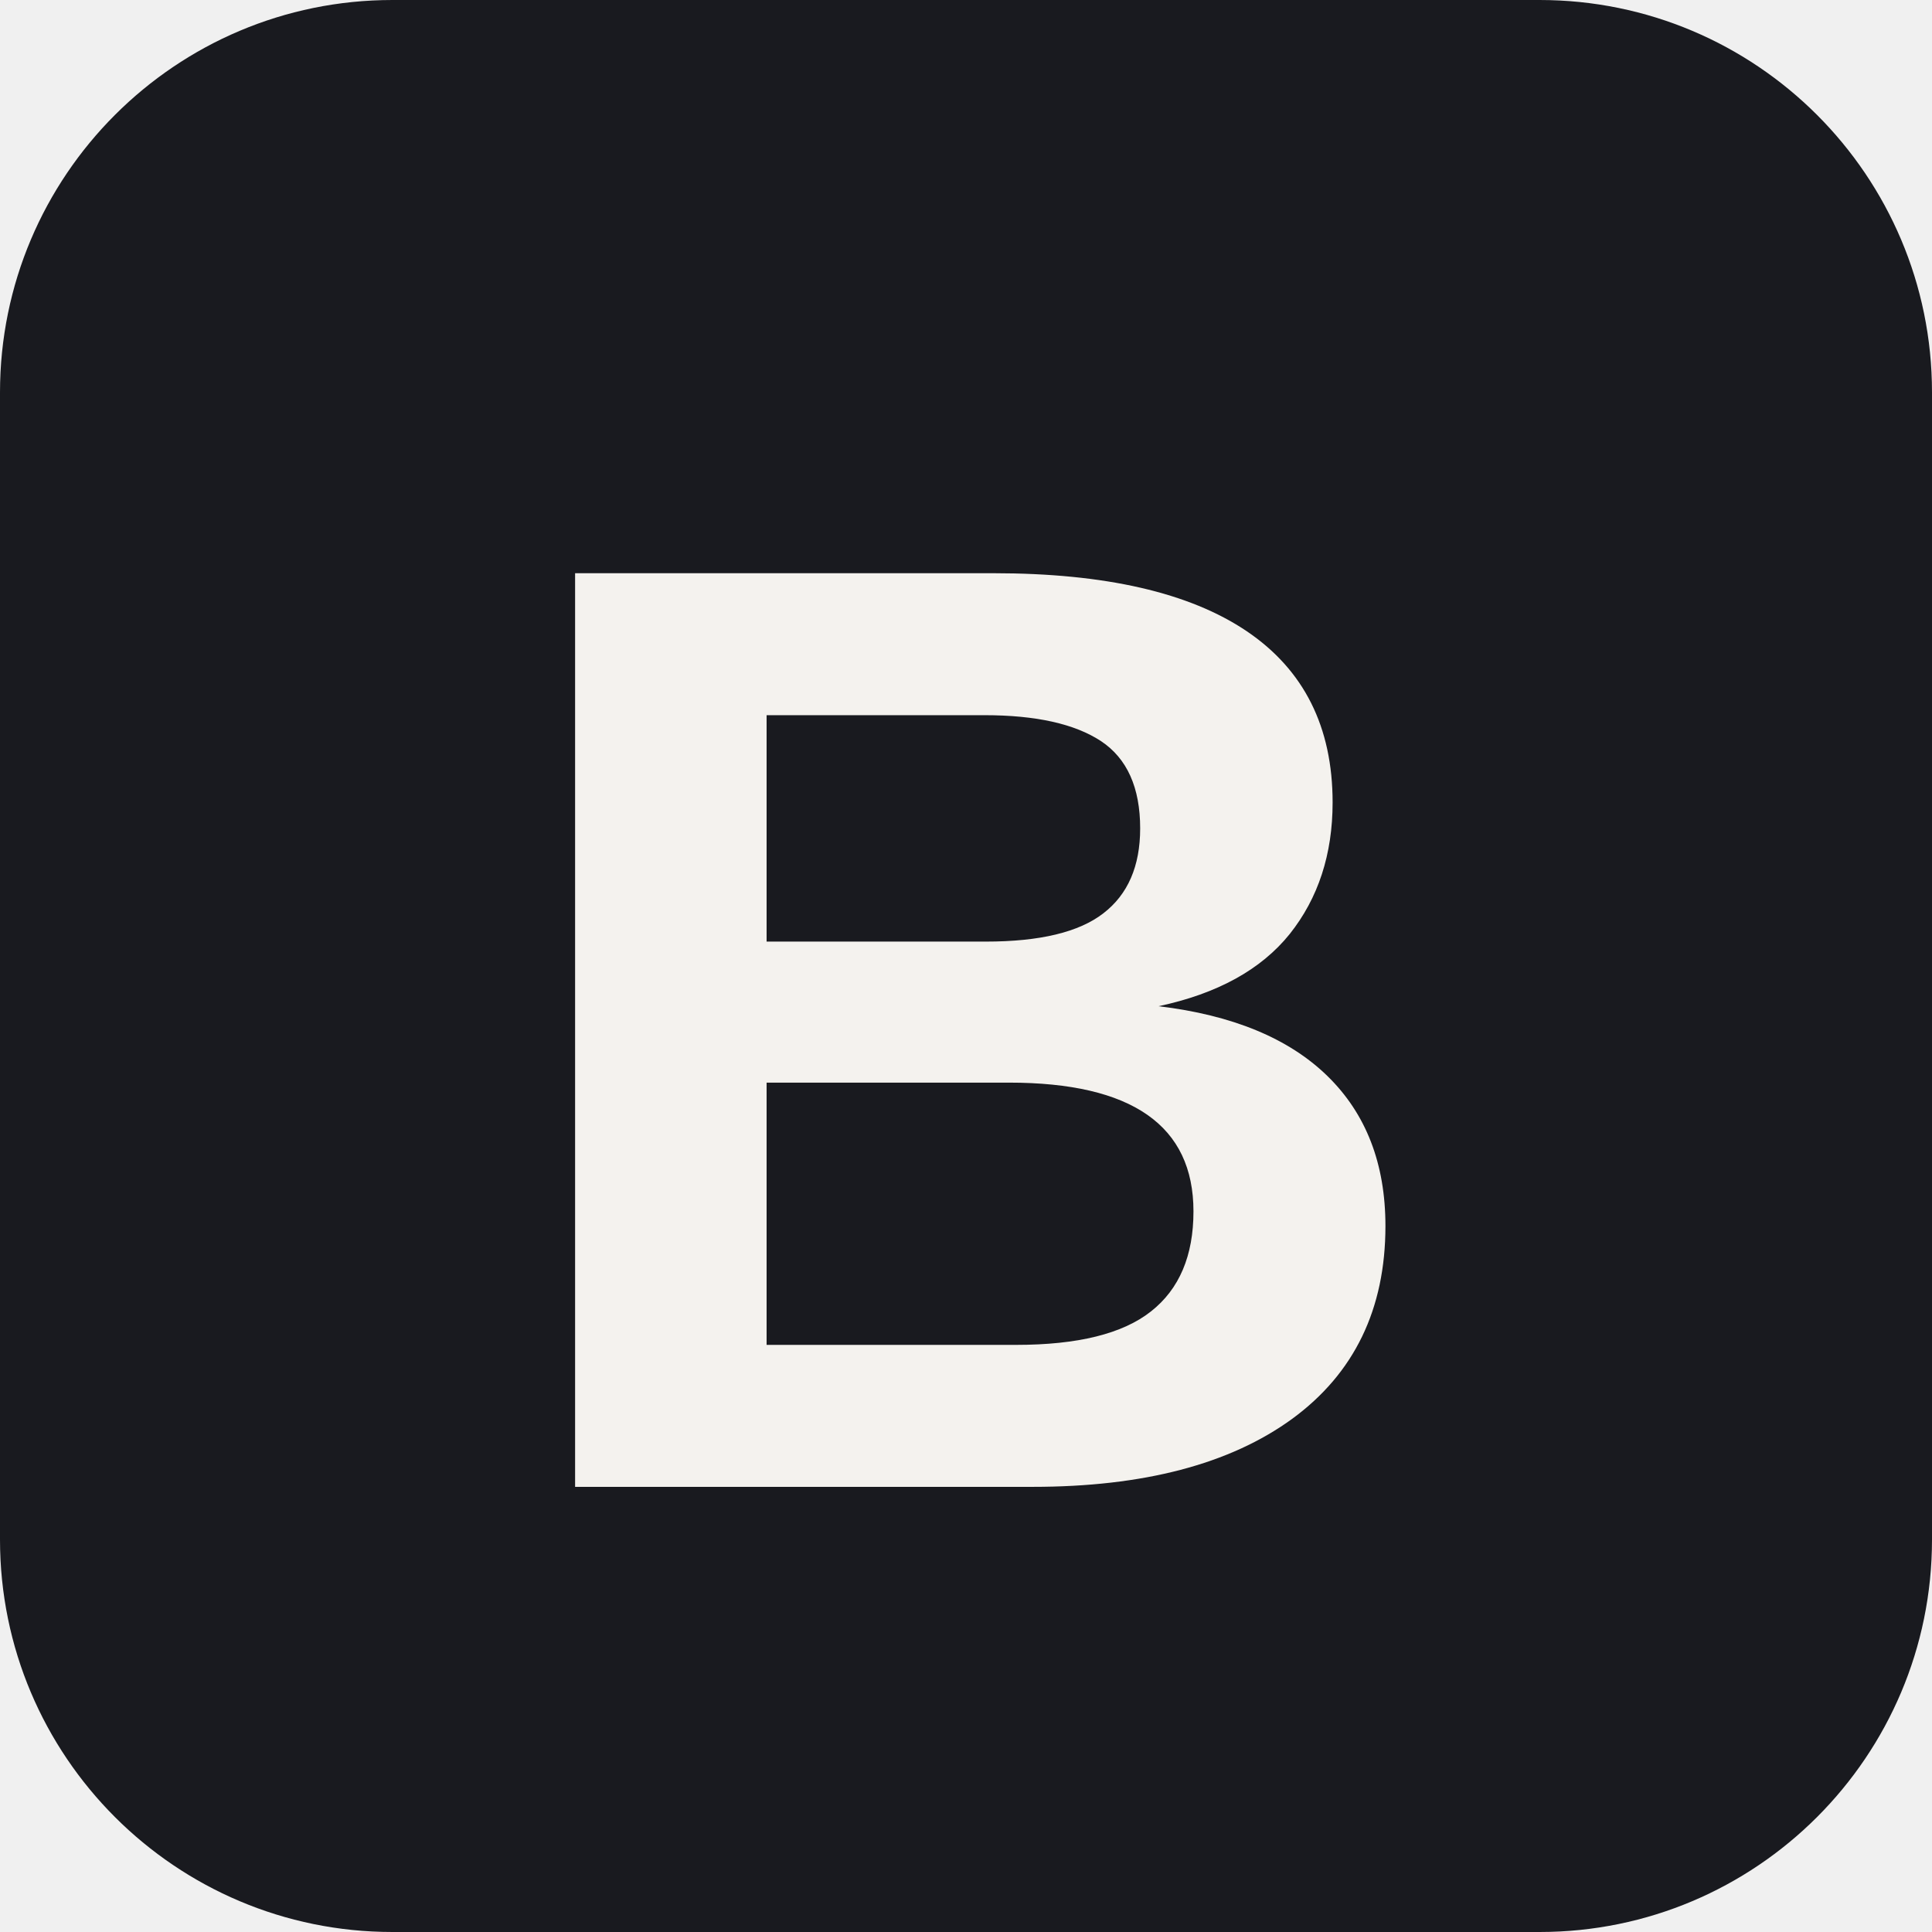
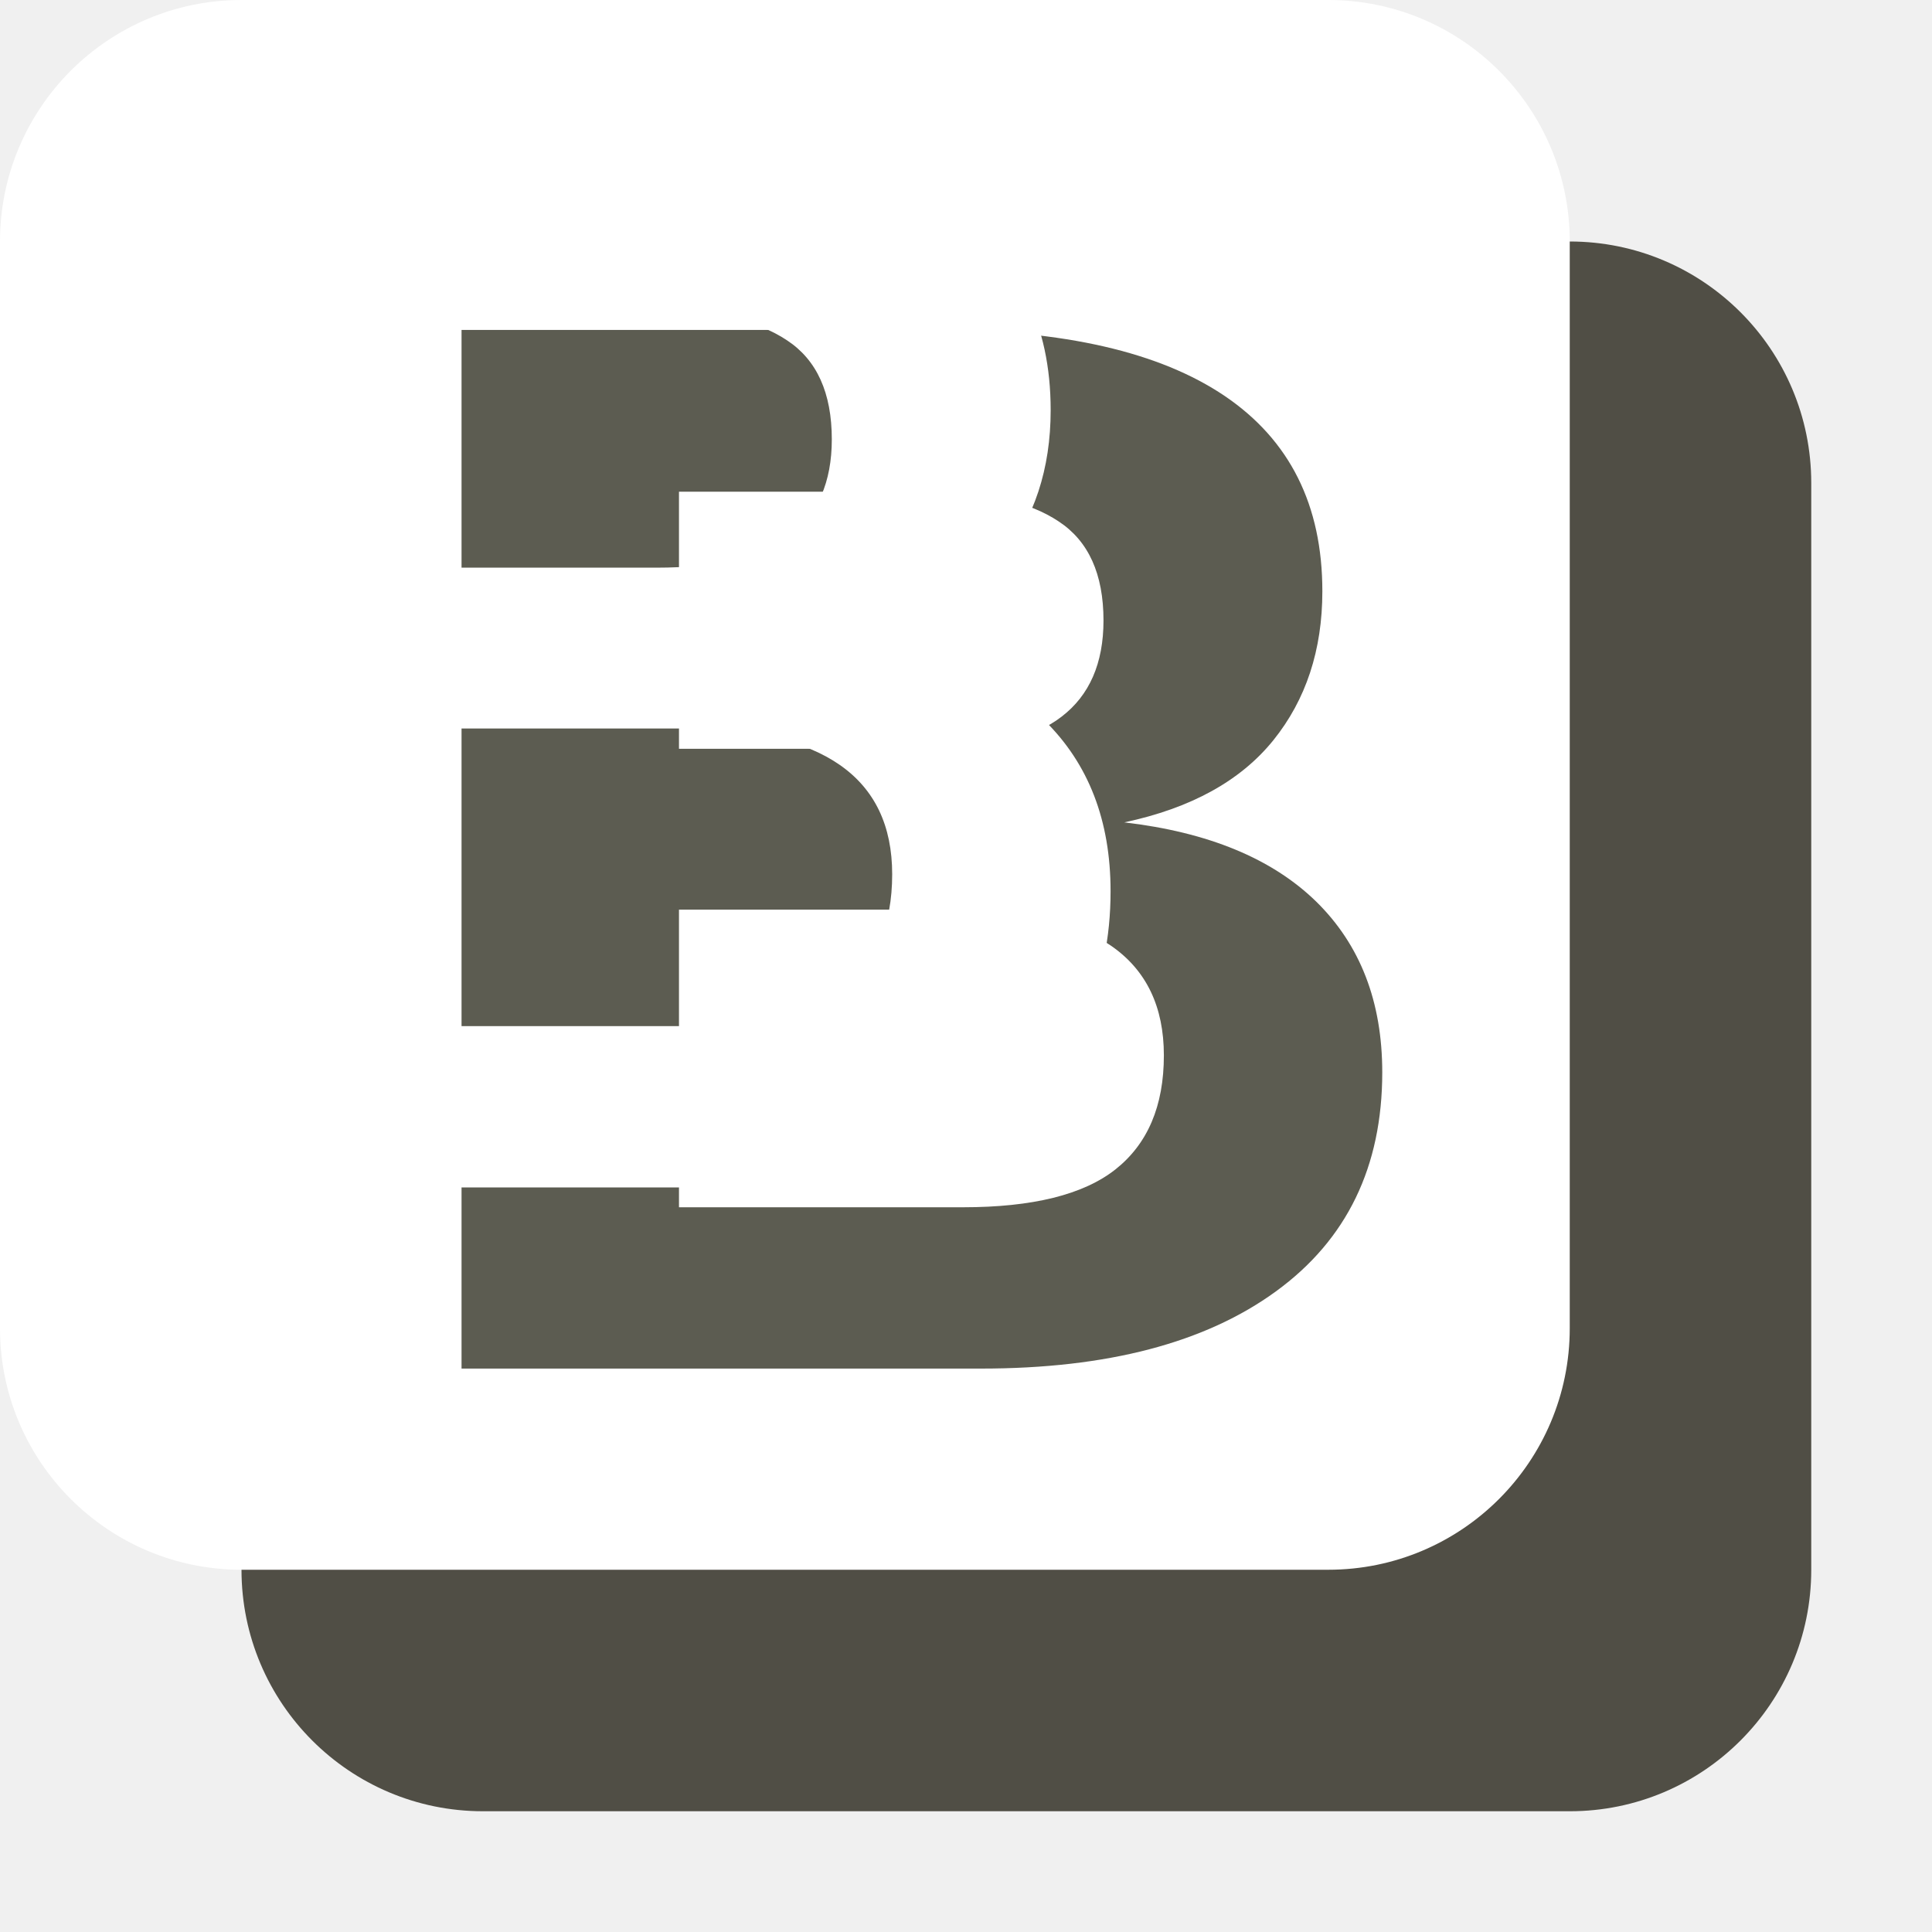
<svg xmlns="http://www.w3.org/2000/svg" viewBox="0 0 64 64" role="img" aria-label="BarBro">
-   <rect width="64" height="64" rx="13" fill="#191a1f" />
-   <text x="32" y="34" text-anchor="middle" dominant-baseline="central" font-family="'Space Grotesk', 'Helvetica Neue', Arial, sans-serif" font-weight="700" font-size="44" letter-spacing="-1" fill="#f4f2ee">B</text>
+   <rect x="8" y="8" width="52" height="52" rx="8" fill="#504e45" />
+   <rect x="0" y="0" width="52" height="52" rx="8" fill="#ffffff" />
+   <text x="30" y="28" text-anchor="middle" dominant-baseline="central" font-family="'Space Grotesk', Arial, Helvetica, sans-serif" font-size="50" font-weight="700" fill="#5c5c51">B</text>
+   <text x="21" y="22" text-anchor="middle" dominant-baseline="central" font-family="'Space Grotesk', Arial, Helvetica, sans-serif" font-size="50" font-weight="700" fill="#ffffff">B</text>
</svg>
